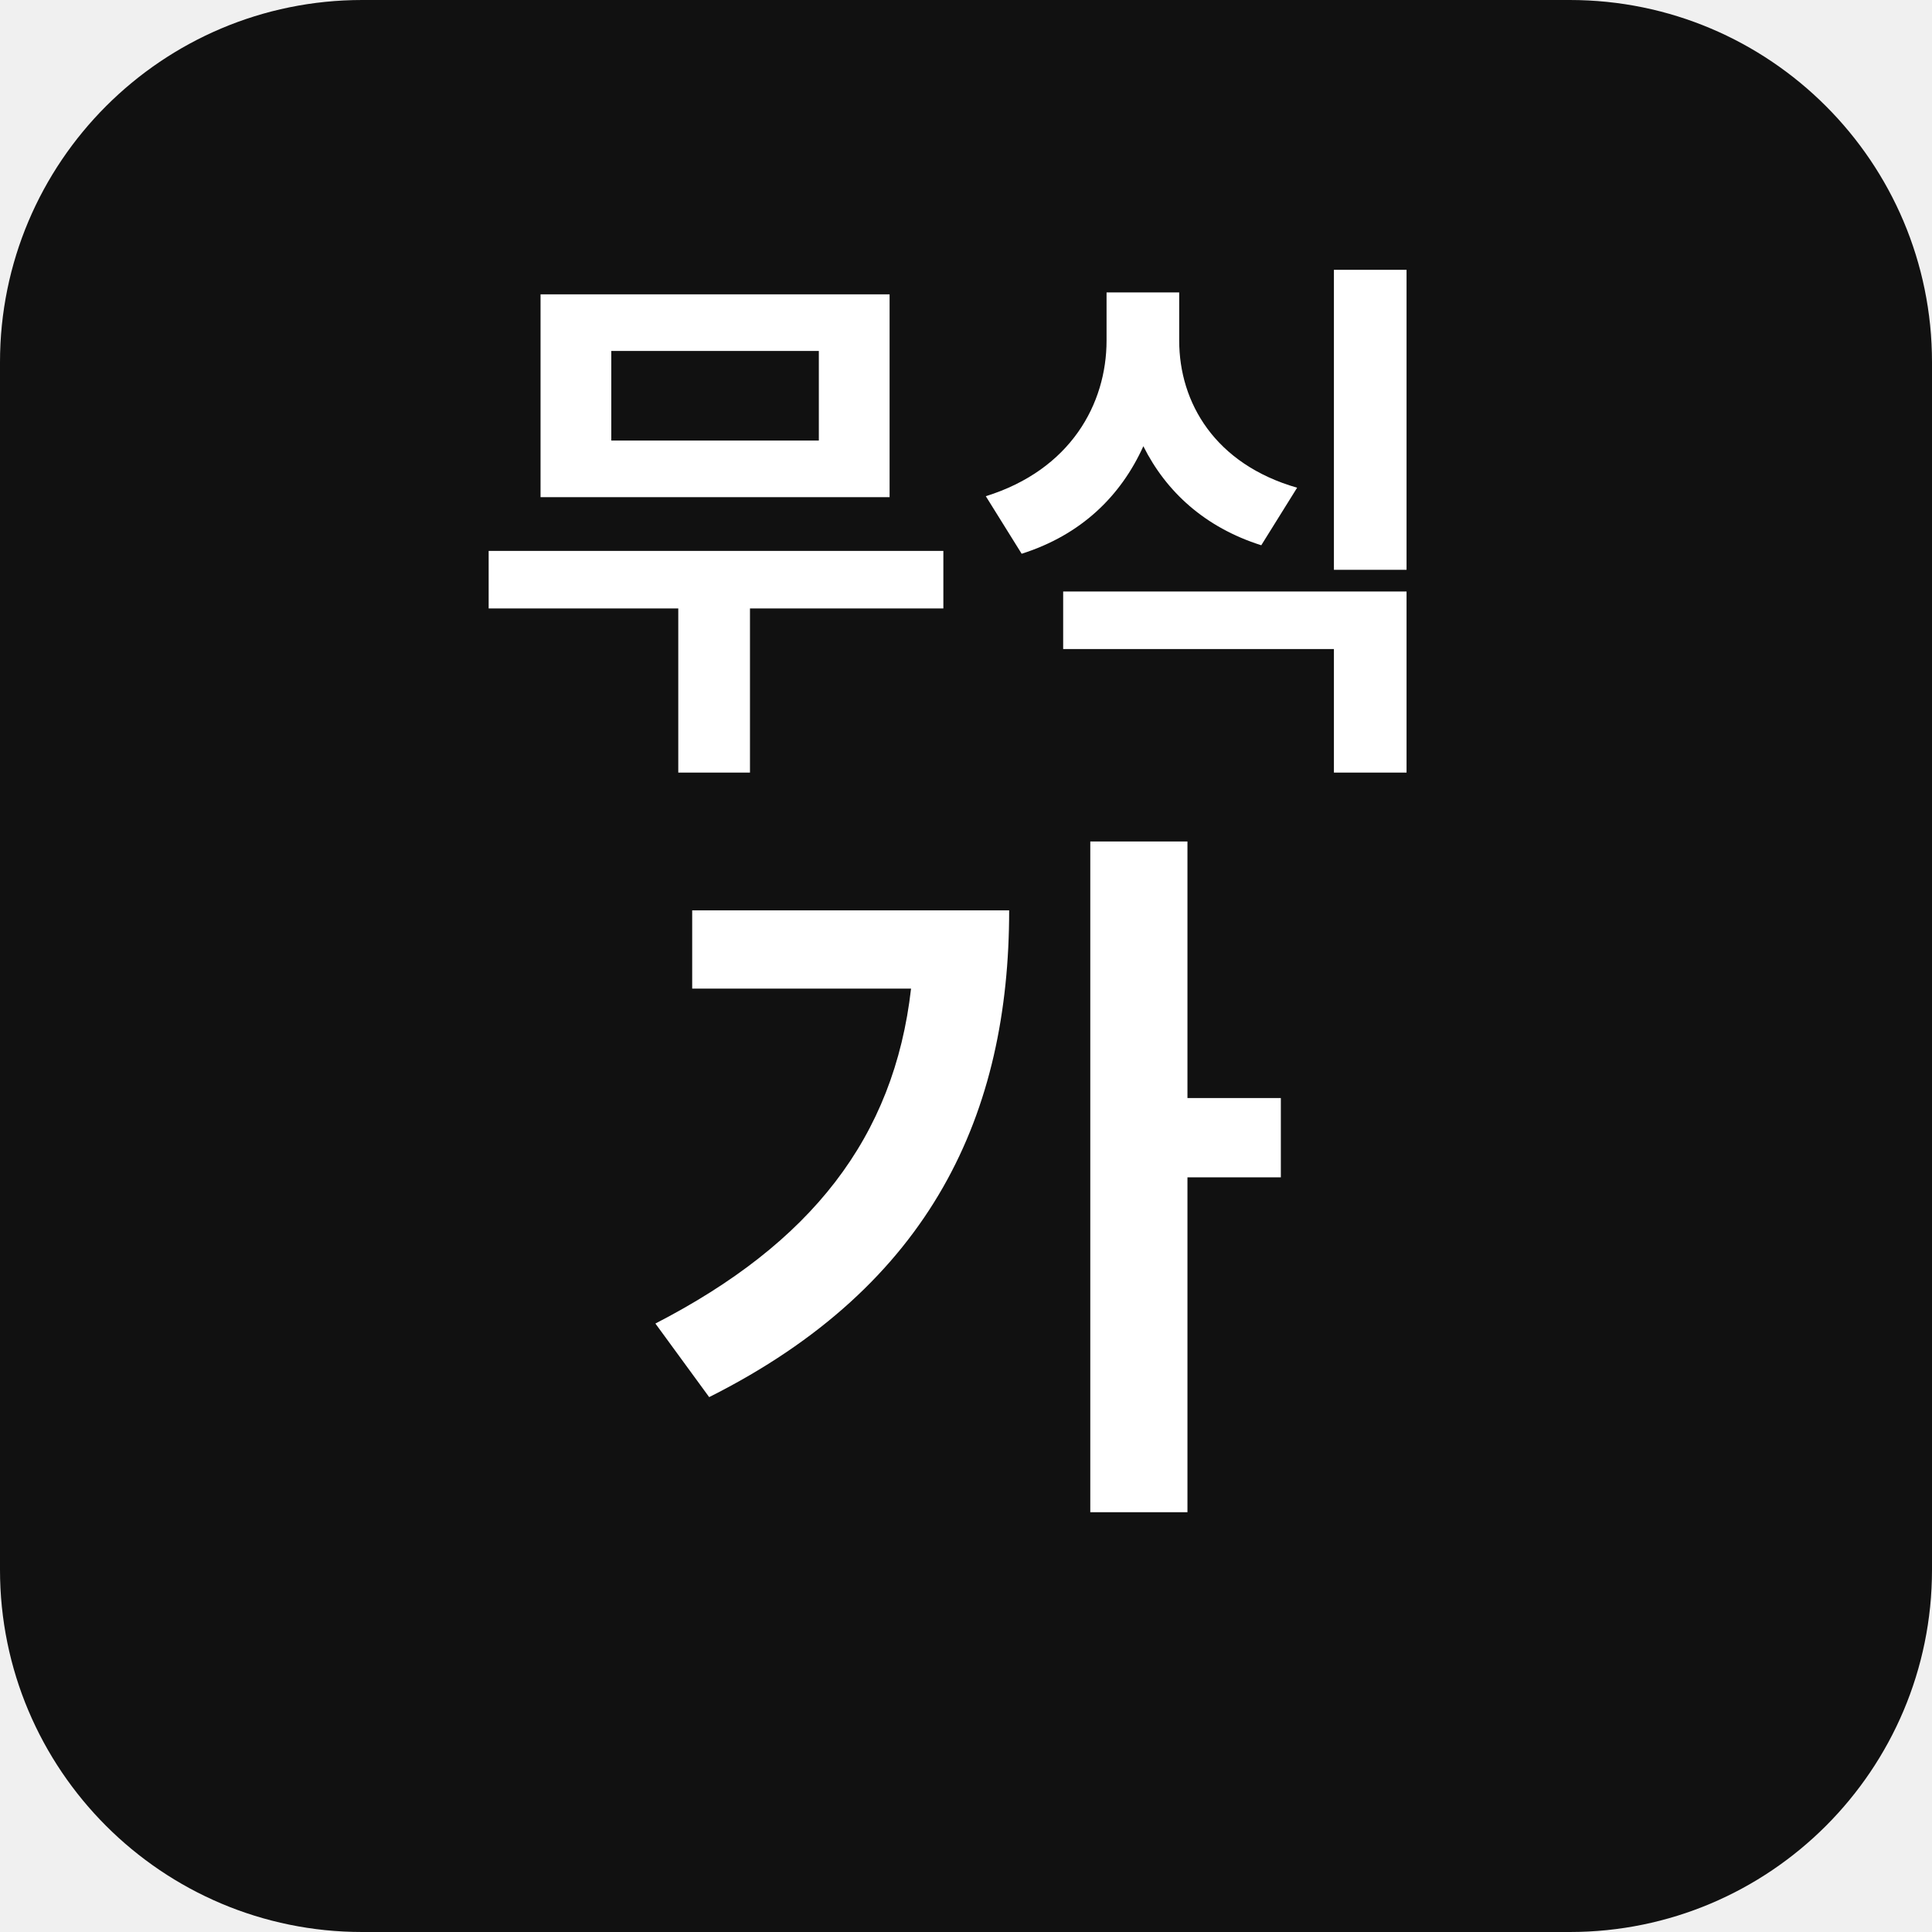
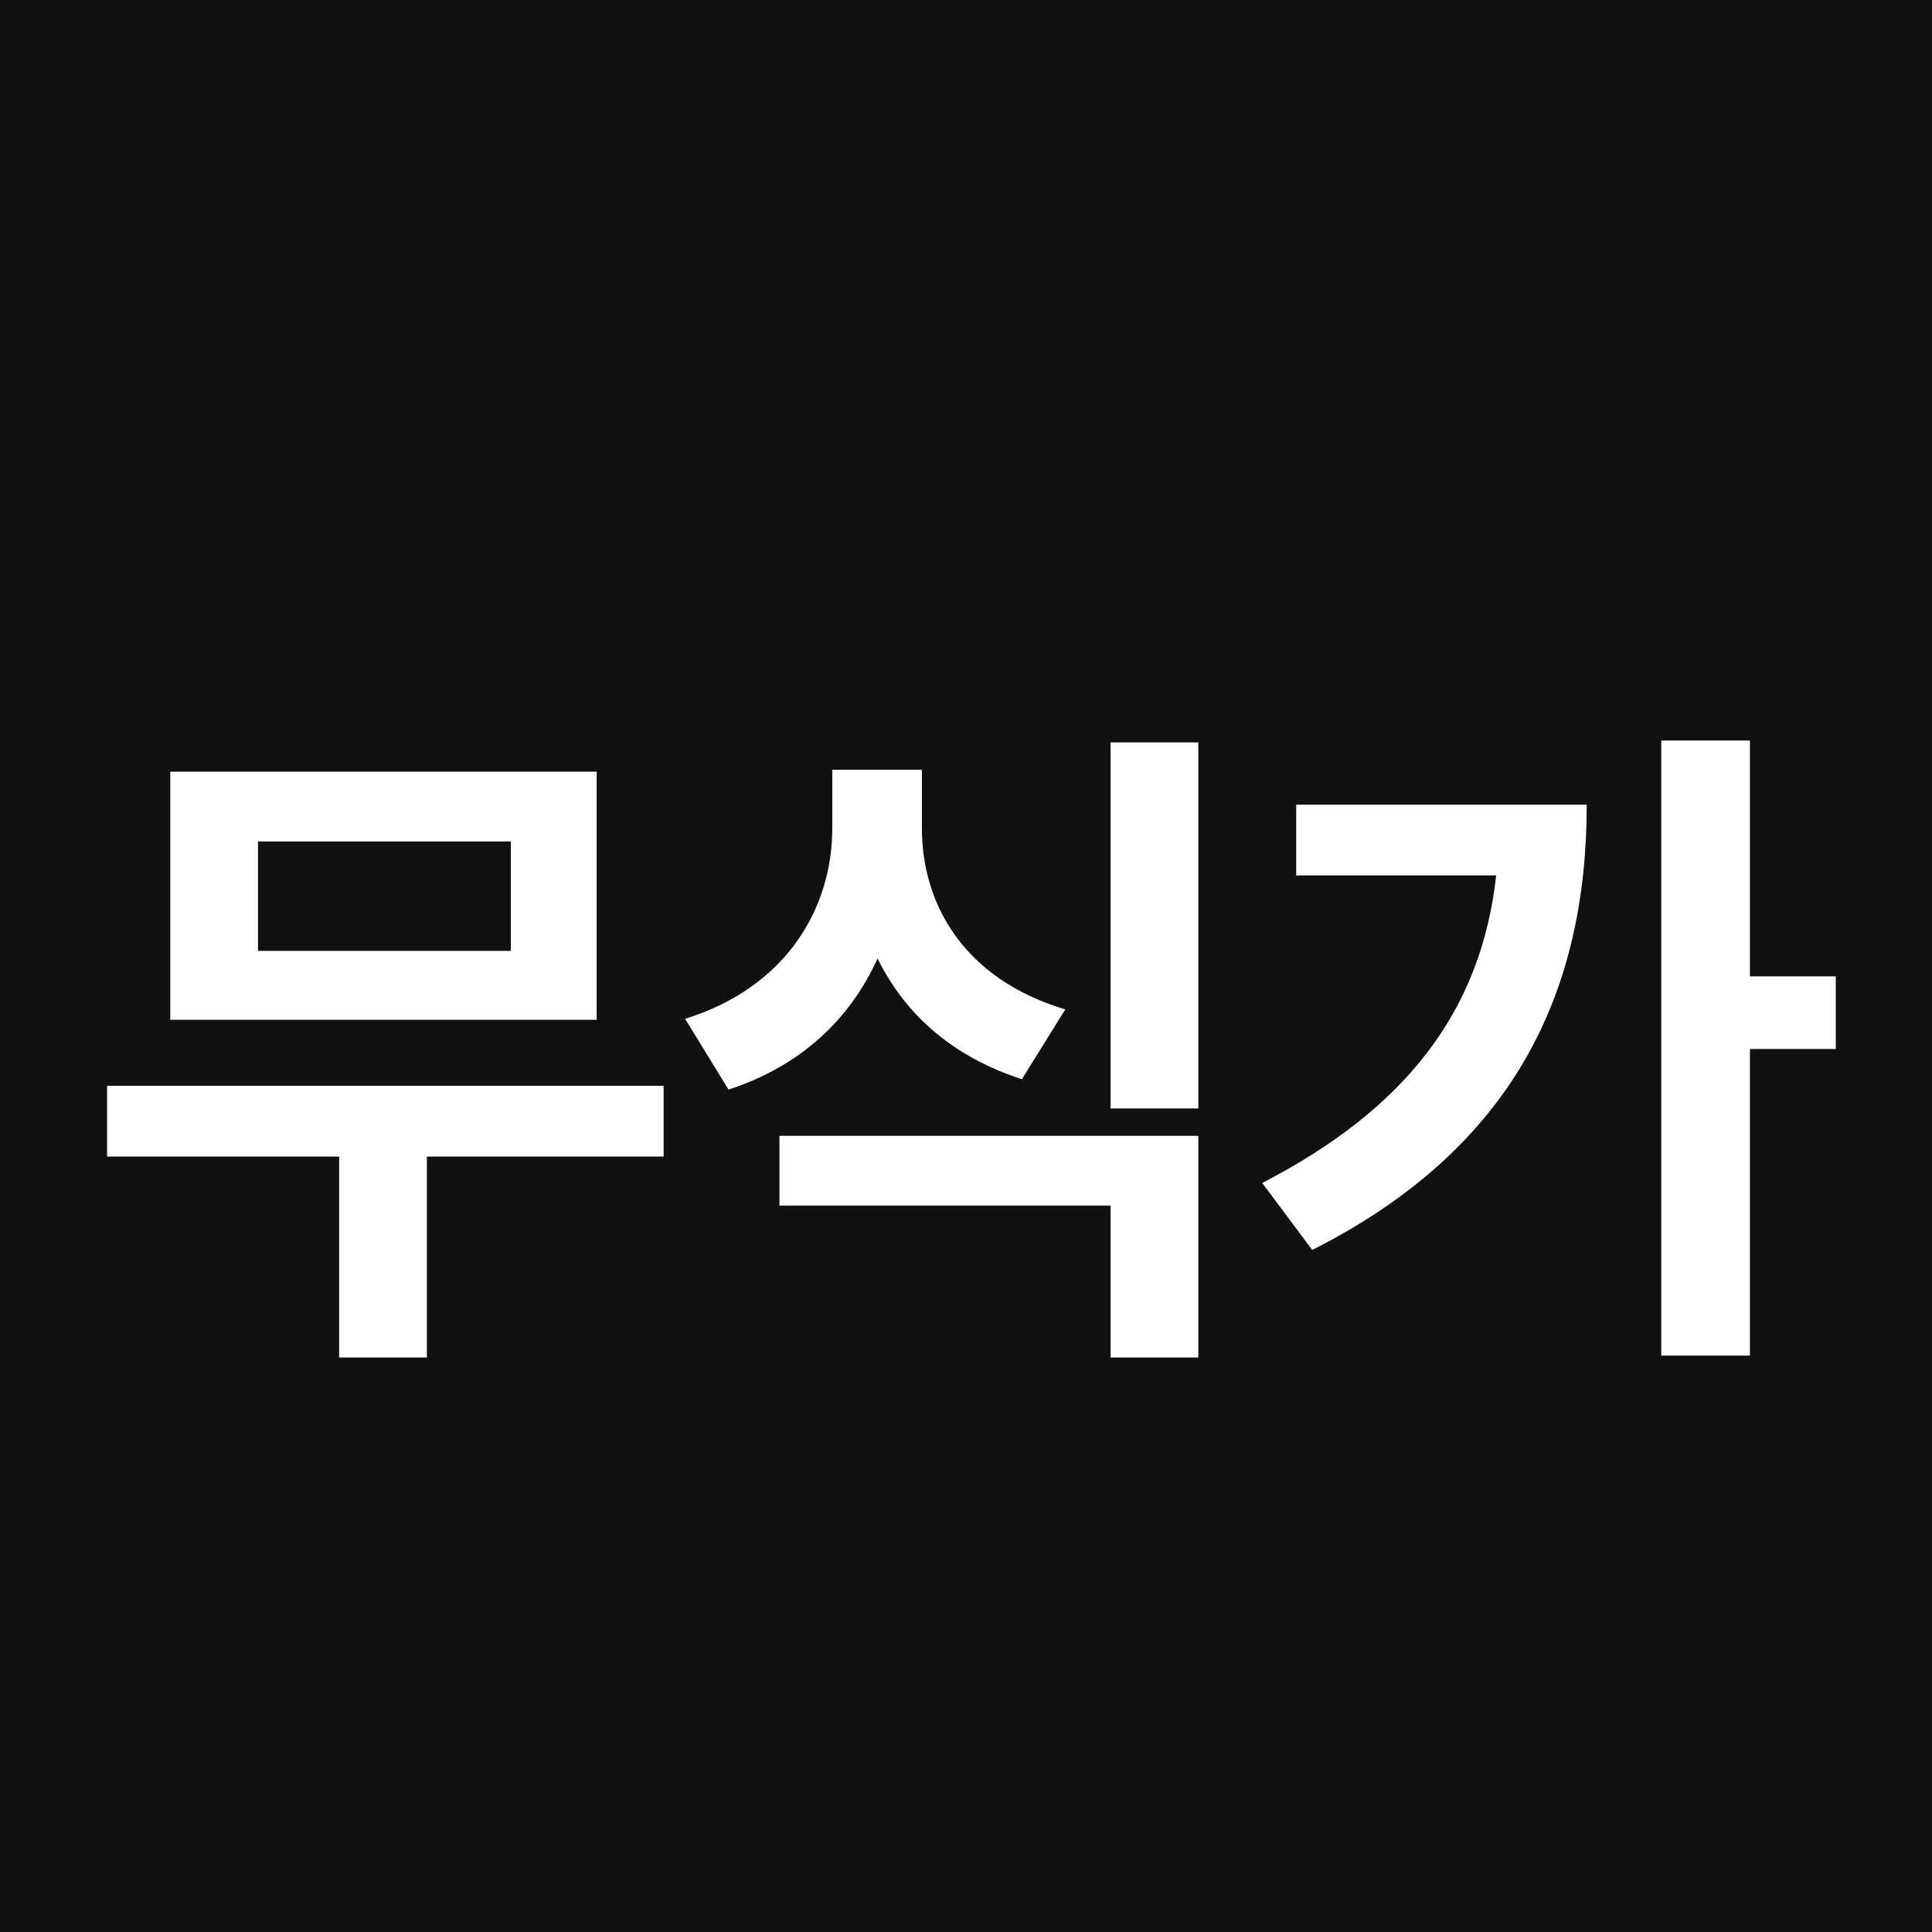
<svg xmlns="http://www.w3.org/2000/svg" viewBox="0 0 32 32">
-   <rect width="32" height="32" rx="6" fill="#111" />
-   <text x="16" y="12" text-anchor="middle" font-size="9" font-weight="900" fill="#fff" font-family="sans-serif">무식</text>
-   <text x="16" y="24" text-anchor="middle" font-size="12" font-weight="900" fill="#fff" font-family="sans-serif">가</text>
+   <rect width="32" height="32" fill="#111" />
+   <text x="16" y="21.5" text-anchor="middle" font-size="11" font-weight="900" fill="#fff" font-family="'Noto Sans KR', 'Apple SD Gothic Neo', 'Malgun Gothic', sans-serif" letter-spacing="-0.5">무식가</text>
</svg>
